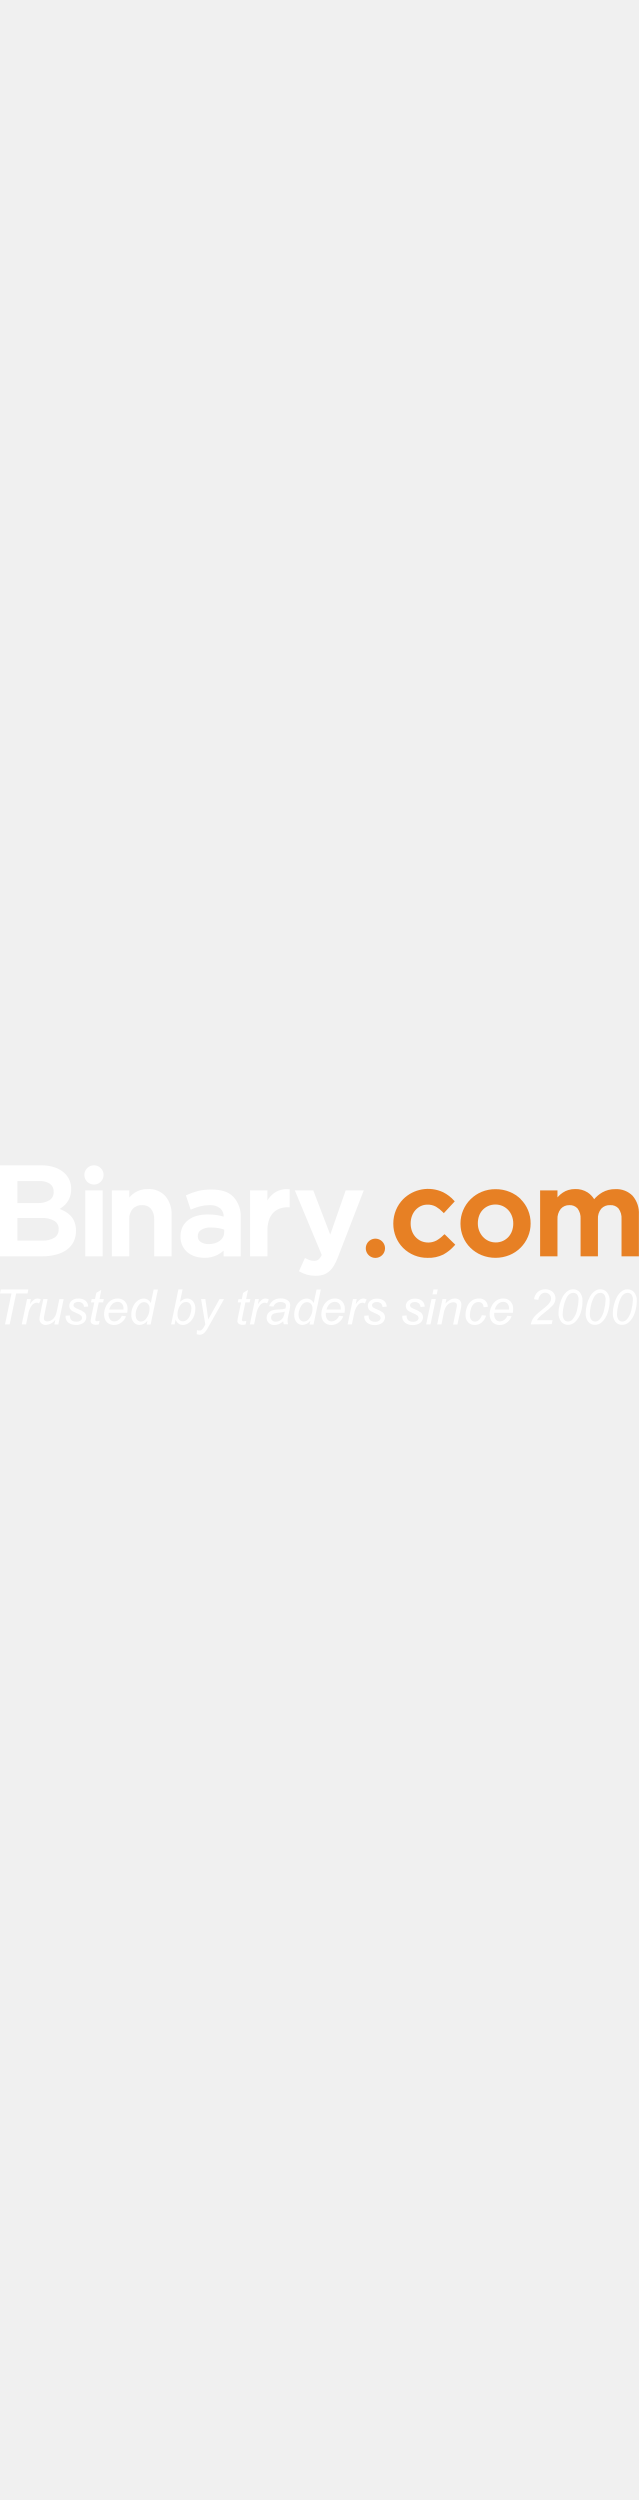
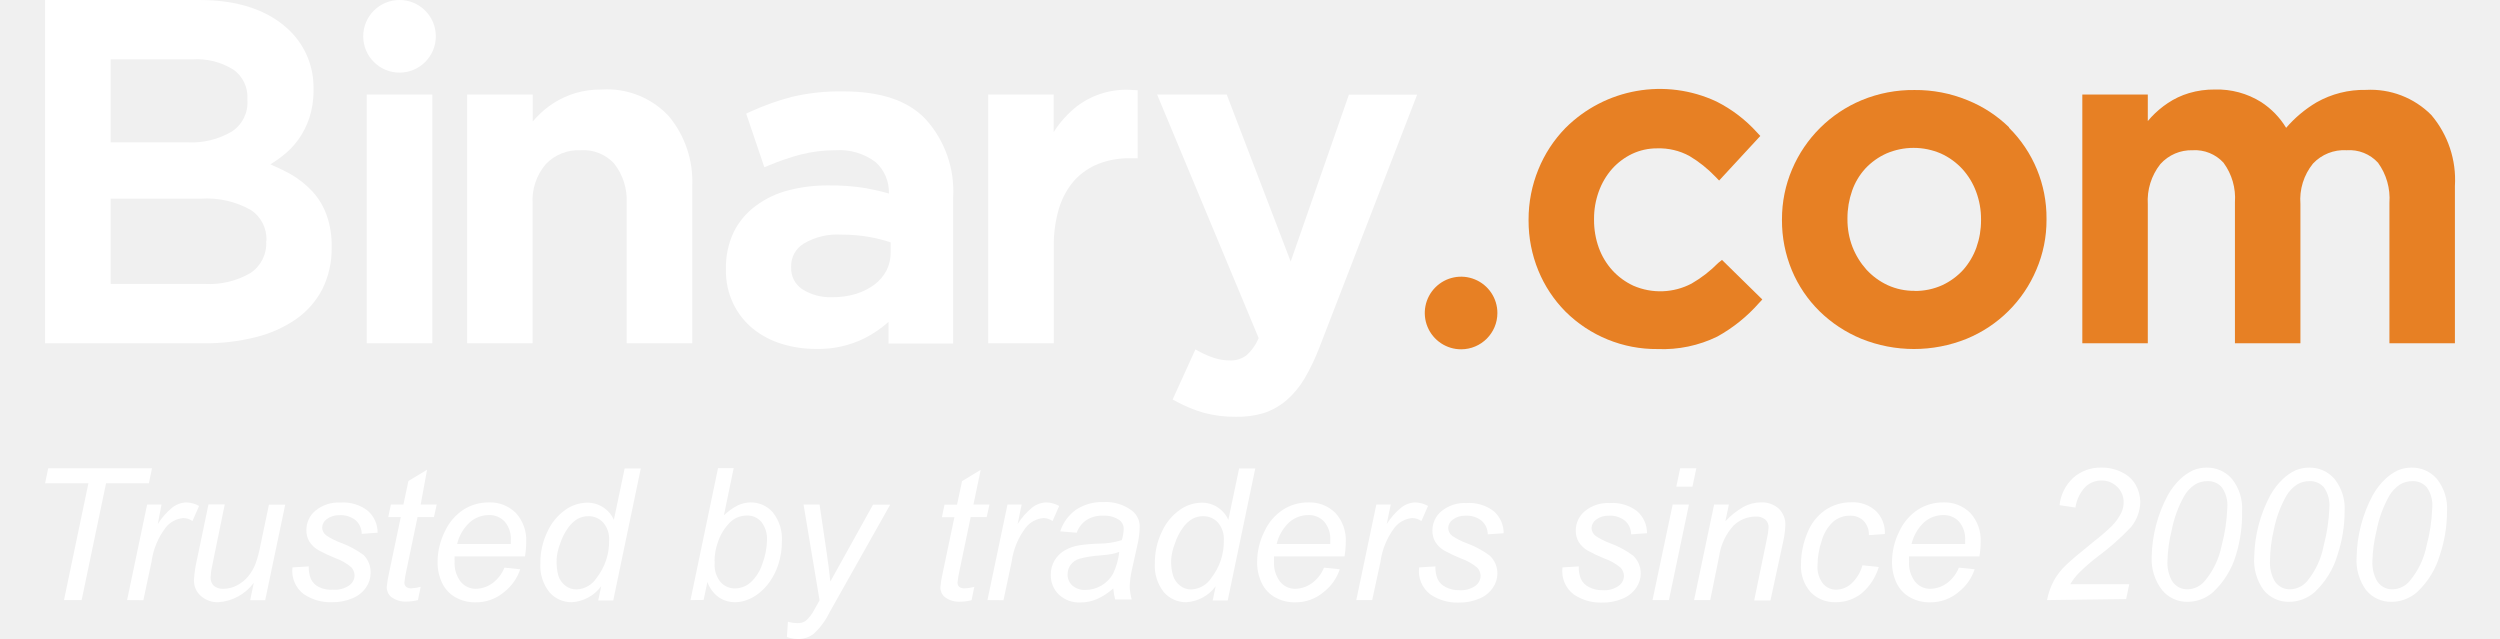
- <svg xmlns="http://www.w3.org/2000/svg" id="Layer_1" data-name="Layer 1" height="180" width="46" viewBox="0 0 192.48 51.03">
+ <svg xmlns="http://www.w3.org/2000/svg" id="Layer_1" data-name="Layer 1" height="46" width="180" viewBox="0 0 192.48 51.03">
  <defs>
    <style>.cls-1{fill:#fff;}.cls-2{fill:#e78024;}</style>
  </defs>
  <path class="cls-1" d="M44.46,7.15a7.15,7.15,0,0,0-2.12.29,7.06,7.06,0,0,0-1.72.79,7.18,7.18,0,0,0-1.37,1.14l-.3.33V7.55H33.71V27.42h5.23V16.29A4.46,4.46,0,0,1,40,13.1,3.61,3.61,0,0,1,42.78,12a3.31,3.31,0,0,1,2.67,1.06,4.69,4.69,0,0,1,1,3.16V27.42h5.24V14.89a8.16,8.16,0,0,0-1.87-5.61A6.74,6.74,0,0,0,44.46,7.15Z" />
  <path class="cls-1" d="M63.75,7.3a16.55,16.55,0,0,0-4.11.44,20.87,20.87,0,0,0-3.31,1.18L56,9.08l1.45,4.28.41-.17a19.25,19.25,0,0,1,2.5-.85A11.25,11.25,0,0,1,63.14,12a4.78,4.78,0,0,1,3.2.95,3.25,3.25,0,0,1,1.06,2.51,18.61,18.61,0,0,0-1.84-.43,17.45,17.45,0,0,0-3-.22,12.37,12.37,0,0,0-3.18.39,7.41,7.41,0,0,0-2.6,1.23A5.81,5.81,0,0,0,55,18.54a6.63,6.63,0,0,0-.62,2.94v.07a6,6,0,0,0,.6,2.73,5.84,5.84,0,0,0,1.59,2,6.83,6.83,0,0,0,2.28,1.19,9.26,9.26,0,0,0,2.72.4A8.29,8.29,0,0,0,65.49,27a9.17,9.17,0,0,0,1.88-1.29v1.73h5.16V15.76a8.56,8.56,0,0,0-2.18-6.22C68.91,8,66.69,7.3,63.75,7.3Zm-.9,16.44a4.18,4.18,0,0,1-2.39-.65,2,2,0,0,1-.87-1.74v-.07a2.08,2.08,0,0,1,1-1.82,5.25,5.25,0,0,1,3-.72,12.61,12.61,0,0,1,2.32.2,12,12,0,0,1,1.63.42v.79a3.18,3.18,0,0,1-.33,1.45,3.42,3.42,0,0,1-.95,1.12,5,5,0,0,1-1.48.75A6.35,6.35,0,0,1,62.85,23.74Z" />
  <path class="cls-1" d="M99.49,20.89,94.38,7.55H88.82L96.93,27a3.7,3.7,0,0,1-1,1.4,2.06,2.06,0,0,1-1.3.39,4.06,4.06,0,0,1-1.19-.18,7,7,0,0,1-1.17-.49l-.39-.21-1.82,4,.34.18a10.82,10.82,0,0,0,2.15.88,9.42,9.42,0,0,0,2.55.32A7.27,7.27,0,0,0,97.32,33a5.48,5.48,0,0,0,1.8-1,7,7,0,0,0,1.46-1.74,16.78,16.78,0,0,0,1.22-2.55l7.79-20.15h-5.45Z" />
  <path class="cls-2" d="M133.64,21a10,10,0,0,1-2.13,1.65,5.38,5.38,0,0,1-4.65.17,5.3,5.3,0,0,1-1.67-1.22,5.48,5.48,0,0,1-1.09-1.81,6.47,6.47,0,0,1-.38-2.23v-.07a6.31,6.31,0,0,1,.38-2.2,5.61,5.61,0,0,1,1.06-1.8,5.14,5.14,0,0,1,1.6-1.2,4.62,4.62,0,0,1,2-.44,5.06,5.06,0,0,1,2.58.61,9.86,9.86,0,0,1,2.06,1.64l.31.32L137,10.86l-.26-.28a11.06,11.06,0,0,0-3.24-2.47,10.67,10.67,0,0,0-12.07,2.12,10.27,10.27,0,0,0-2.16,3.31,10.56,10.56,0,0,0-.78,4v.07a10.47,10.47,0,0,0,.78,4,10.09,10.09,0,0,0,2.16,3.27,10.29,10.29,0,0,0,7.36,3,9.92,9.92,0,0,0,4.78-1,12.46,12.46,0,0,0,3.32-2.67l.27-.29-3.22-3.16Z" />
  <path class="cls-2" d="M156.88,10.18A10.2,10.2,0,0,0,153.54,8a10.84,10.84,0,0,0-4.22-.81A10.7,10.7,0,0,0,145.1,8a10.37,10.37,0,0,0-5.56,5.52,10.12,10.12,0,0,0-.81,4v.07a10.32,10.32,0,0,0,.79,4,10,10,0,0,0,2.21,3.27,10.49,10.49,0,0,0,3.34,2.2,11.24,11.24,0,0,0,8.41,0,10.28,10.28,0,0,0,5.57-5.52,10,10,0,0,0,.81-4v-.07a10.12,10.12,0,0,0-3-7.27Zm-7.56,13.05a5.06,5.06,0,0,1-2.14-.45,5.39,5.39,0,0,1-1.7-1.24,6,6,0,0,1-1.12-1.82,6.08,6.08,0,0,1-.4-2.21v-.07a6.63,6.63,0,0,1,.37-2.2,5.14,5.14,0,0,1,1.06-1.78,5.26,5.26,0,0,1,1.68-1.2,5.5,5.5,0,0,1,4.35,0,5.31,5.31,0,0,1,1.7,1.22,5.57,5.57,0,0,1,1.11,1.81,6.23,6.23,0,0,1,.4,2.23v.07a6.44,6.44,0,0,1-.37,2.18,5.49,5.49,0,0,1-1.06,1.79,5.32,5.32,0,0,1-1.67,1.22A5.26,5.26,0,0,1,149.32,23.24Z" />
  <path class="cls-2" d="M190.59,9.18a6.83,6.83,0,0,0-5.22-2,7.68,7.68,0,0,0-3.95,1A9.81,9.81,0,0,0,179,10.21a6.43,6.43,0,0,0-2-2.06,6.6,6.6,0,0,0-3.69-1,7,7,0,0,0-2.08.29,6.26,6.26,0,0,0-1.69.8,7.54,7.54,0,0,0-1.31,1.11l-.28.32V7.55h-5.23V27.42h5.23V16.32a4.7,4.7,0,0,1,1-3.21A3.32,3.32,0,0,1,171.53,12,3.09,3.09,0,0,1,174,13a4.75,4.75,0,0,1,.91,3.15V27.42h5.23V16.29a4.56,4.56,0,0,1,1-3.22A3.39,3.39,0,0,1,183.83,12a3.09,3.09,0,0,1,2.51,1,4.86,4.86,0,0,1,.91,3.19V27.42h5.23V14.85A8,8,0,0,0,190.59,9.18Z" />
  <rect class="cls-1" x="25.69" y="7.55" width="5.24" height="19.87" />
  <path class="cls-1" d="M31.21,2.9a2.9,2.9,0,1,0-2.9,2.9A2.9,2.9,0,0,0,31.21,2.9Z" />
  <path class="cls-2" d="M116,25a2.9,2.9,0,1,0-2.89,2.9A2.9,2.9,0,0,0,116,25Z" />
  <path class="cls-1" d="M21.35,15.29a7.49,7.49,0,0,0-1.74-1.38,13.76,13.76,0,0,0-1.35-.66L18,13.12l.27-.17c.23-.14.45-.31.67-.48a6.26,6.26,0,0,0,1.28-1.31,6.51,6.51,0,0,0,.88-1.72,6.92,6.92,0,0,0,.34-2.26V7.11a6.33,6.33,0,0,0-1.89-4.65C17.88.83,15.46,0,12.31,0H0V27.42H12.69a16.26,16.26,0,0,0,4.13-.49,9.88,9.88,0,0,0,3.23-1.44,6.73,6.73,0,0,0,2.1-2.4,7.27,7.27,0,0,0,.74-3.32V19.7a7.15,7.15,0,0,0-.4-2.51A5.58,5.58,0,0,0,21.35,15.29ZM5.24,11.16V4.74h6.5a5.52,5.52,0,0,1,3.33.84,2.67,2.67,0,0,1,1.09,2.29V8a2.76,2.76,0,0,1-1.25,2.51,6.33,6.33,0,0,1-3.52.86H5.24Zm12.42,8.12a2.82,2.82,0,0,1-1.26,2.53,6.52,6.52,0,0,1-3.63.87H5.24V15.87h7.19a7.14,7.14,0,0,1,4,.9,2.77,2.77,0,0,1,1.25,2.44Z" />
  <path class="cls-1" d="M86.9,7.19a6.53,6.53,0,0,0-4.46,1.28,8.18,8.18,0,0,0-1.88,2.08v-3H75.33V27.42h5.24V19.76A10.11,10.11,0,0,1,81,16.59a6.05,6.05,0,0,1,1.24-2.21,5.16,5.16,0,0,1,1.91-1.3,6.72,6.72,0,0,1,2.48-.44h.64V7.21Z" />
  <path class="cls-1" d="M1.51,47.93,3.46,38.6H0l.25-1.2H8.54l-.25,1.2H4.87L2.92,47.93Z" />
  <path class="cls-1" d="M6.55,47.93l1.6-7.63H9.3L9,41.86a5.31,5.31,0,0,1,1.15-1.31,1.9,1.9,0,0,1,1.15-.42,2.26,2.26,0,0,1,1,.28l-.53,1.21a1.24,1.24,0,0,0-.74-.24,2,2,0,0,0-1.4.76,5.79,5.79,0,0,0-1.13,2.74l-.65,3.06Z" />
  <path class="cls-1" d="M16.67,46.55a3.84,3.84,0,0,1-2.81,1.55,2,2,0,0,1-1.43-.51,1.63,1.63,0,0,1-.54-1.24,9.47,9.47,0,0,1,.24-1.65l.92-4.41h1.3l-1,4.88a4.92,4.92,0,0,0-.13.95.87.87,0,0,0,.26.67,1.11,1.11,0,0,0,.77.24,2.32,2.32,0,0,0,1.07-.27,2.84,2.84,0,0,0,.9-.72A3.76,3.76,0,0,0,16.82,45a9.51,9.51,0,0,0,.37-1.39l.69-3.3h1.3l-1.6,7.63h-1.2Z" />
  <path class="cls-1" d="M19.76,45.32l1.3-.08a2.38,2.38,0,0,0,.17,1,1.37,1.37,0,0,0,.64.65A2.23,2.23,0,0,0,23,47.1a2,2,0,0,0,1.29-.34,1,1,0,0,0,.43-.81,1,1,0,0,0-.26-.64,4.09,4.09,0,0,0-1.3-.74,12.35,12.35,0,0,1-1.32-.62,2.13,2.13,0,0,1-.73-.69,1.72,1.72,0,0,1-.24-.92,2,2,0,0,1,.72-1.55,2.9,2.9,0,0,1,2-.65,3.2,3.2,0,0,1,2.19.66,2.31,2.31,0,0,1,.78,1.75l-1.27.09a1.46,1.46,0,0,0-.49-1.09,1.91,1.91,0,0,0-1.3-.4,1.6,1.6,0,0,0-1,.31.87.87,0,0,0-.37.67.81.81,0,0,0,.32.63,5.41,5.41,0,0,0,1.11.57,7.49,7.49,0,0,1,1.88,1A1.94,1.94,0,0,1,26,45.79a2,2,0,0,1-.35,1.11,2.4,2.4,0,0,1-1.06.87,4,4,0,0,1-1.69.33,3.8,3.8,0,0,1-2.25-.65A2.32,2.32,0,0,1,19.76,45.32Z" />
  <path class="cls-1" d="M30,46.87l-.22,1.06a3.57,3.57,0,0,1-.91.12,1.88,1.88,0,0,1-1.24-.38,1,1,0,0,1-.34-.78,7.86,7.86,0,0,1,.19-1.16l.93-4.43h-1l.21-1h1l.4-1.88,1.49-.9L30,40.3h1.28l-.22,1H29.75l-.88,4.22a7.9,7.9,0,0,0-.17,1,.45.45,0,0,0,.13.35.63.63,0,0,0,.43.12A3.12,3.12,0,0,0,30,46.87Z" />
  <path class="cls-1" d="M36.69,45.34l1.26.13a3.83,3.83,0,0,1-1.25,1.79,3.46,3.46,0,0,1-2.34.85,3.16,3.16,0,0,1-1.56-.39,2.57,2.57,0,0,1-1.08-1.14,3.79,3.79,0,0,1-.37-1.7,5.43,5.43,0,0,1,.58-2.43,4.13,4.13,0,0,1,1.5-1.75,3.7,3.7,0,0,1,2-.57,2.89,2.89,0,0,1,2.18.85,3.2,3.2,0,0,1,.82,2.31,6.83,6.83,0,0,1-.1,1.15H32.71a3.17,3.17,0,0,0,0,.4,2.42,2.42,0,0,0,.49,1.63,1.54,1.54,0,0,0,1.2.56,2.32,2.32,0,0,0,1.32-.44A2.85,2.85,0,0,0,36.69,45.34Zm-3.78-1.89H37.2q0-.2,0-.29a2.11,2.11,0,0,0-.49-1.5,1.65,1.65,0,0,0-1.26-.52,2.31,2.31,0,0,0-1.52.57A3.45,3.45,0,0,0,32.91,43.45Z" />
  <path class="cls-1" d="M44.42,46.82a3.14,3.14,0,0,1-2.33,1.28,2.33,2.33,0,0,1-1.81-.8A3.36,3.36,0,0,1,39.56,45a5.66,5.66,0,0,1,.57-2.55,4.32,4.32,0,0,1,1.43-1.73,3.07,3.07,0,0,1,1.72-.57,2.31,2.31,0,0,1,2.15,1.37l.86-4.1h1.29l-2.2,10.54h-1.2Zm-3.56-2.09A4,4,0,0,0,41,46a1.65,1.65,0,0,0,.54.77,1.41,1.41,0,0,0,.91.31,2,2,0,0,0,1.6-.92,4.72,4.72,0,0,0,1-3,2,2,0,0,0-.47-1.42,1.56,1.56,0,0,0-1.19-.51,1.76,1.76,0,0,0-.85.21,2.49,2.49,0,0,0-.76.71,4.45,4.45,0,0,0-.64,1.27A4.32,4.32,0,0,0,40.85,44.73Z" />
  <path class="cls-1" d="M51.55,47.93l2.2-10.54H55l-.78,3.77a4.61,4.61,0,0,1,1.12-.8,2.46,2.46,0,0,1,1-.23,2.3,2.3,0,0,1,1.79.8,3.37,3.37,0,0,1,.72,2.32,5.7,5.7,0,0,1-.29,1.85,5.15,5.15,0,0,1-.71,1.41,4.46,4.46,0,0,1-.88.91,3.48,3.48,0,0,1-.93.51,2.72,2.72,0,0,1-.91.17,2.27,2.27,0,0,1-1.33-.4,2.58,2.58,0,0,1-.9-1.22l-.3,1.44Zm1.93-3.13V45a2.13,2.13,0,0,0,.47,1.49A1.51,1.51,0,0,0,55.1,47a1.91,1.91,0,0,0,1.25-.48,3.41,3.41,0,0,0,.94-1.49,5.53,5.53,0,0,0,.37-1.87,2.2,2.2,0,0,0-.46-1.49A1.46,1.46,0,0,0,56,41.18a1.87,1.87,0,0,0-1.29.54,4.06,4.06,0,0,0-1,1.67A4.43,4.43,0,0,0,53.47,44.8Z" />
  <path class="cls-1" d="M59.25,50.88l.08-1.22a2.85,2.85,0,0,0,.78.11,1.05,1.05,0,0,0,.64-.18,3,3,0,0,0,.69-.89l.42-.75L60.58,40.3h1.28l.57,3.86q.17,1.14.29,2.29l3.41-6.14H67.5l-4.87,8.65a5.53,5.53,0,0,1-1.25,1.67,2,2,0,0,1-1.26.41A2.66,2.66,0,0,1,59.25,50.88Z" />
  <path class="cls-1" d="M74.22,46.87,74,47.94a3.57,3.57,0,0,1-.91.12,1.88,1.88,0,0,1-1.24-.38,1,1,0,0,1-.34-.78,7.86,7.86,0,0,1,.19-1.16l.93-4.43h-1l.21-1h1l.4-1.88,1.49-.9-.58,2.77h1.28l-.22,1H73.93l-.88,4.22a7.9,7.9,0,0,0-.17,1,.45.45,0,0,0,.13.35.63.63,0,0,0,.43.12A3.12,3.12,0,0,0,74.22,46.87Z" />
  <path class="cls-1" d="M75.27,47.93l1.6-7.63H78l-.32,1.56a5.31,5.31,0,0,1,1.15-1.31A1.9,1.9,0,0,1,80,40.13a2.26,2.26,0,0,1,1,.28l-.53,1.21a1.24,1.24,0,0,0-.74-.24,2,2,0,0,0-1.4.76,5.79,5.79,0,0,0-1.13,2.74l-.65,3.06Z" />
  <path class="cls-1" d="M85.32,47a5.17,5.17,0,0,1-1.3.85,3.34,3.34,0,0,1-1.34.27,2.35,2.35,0,0,1-1.7-.62,2.11,2.11,0,0,1-.65-1.59,2.18,2.18,0,0,1,.29-1.13,2.28,2.28,0,0,1,.77-.79,3.4,3.4,0,0,1,1.18-.43,13.16,13.16,0,0,1,1.66-.14A6,6,0,0,0,86,43.14a3.36,3.36,0,0,0,.15-.88.85.85,0,0,0-.33-.71,2.09,2.09,0,0,0-1.32-.36,2.29,2.29,0,0,0-1.34.36,2,2,0,0,0-.76,1l-1.32-.11a3.43,3.43,0,0,1,1.28-1.74,3.79,3.79,0,0,1,2.2-.6,3.44,3.44,0,0,1,2.24.68,1.59,1.59,0,0,1,.63,1.31,6.6,6.6,0,0,1-.18,1.42l-.42,1.9a7.11,7.11,0,0,0-.2,1.47,4.93,4.93,0,0,0,.16,1H85.47A4.8,4.8,0,0,1,85.32,47Zm.48-2.92a3.14,3.14,0,0,1-.59.17q-.31.06-1,.12a8,8,0,0,0-1.6.26,1.34,1.34,0,0,0-.7.49,1.27,1.27,0,0,0-.24.75,1.17,1.17,0,0,0,.38.9,1.52,1.52,0,0,0,1.07.35,2.54,2.54,0,0,0,2.18-1.29A5.53,5.53,0,0,0,85.8,44.06Z" />
  <path class="cls-1" d="M93.5,46.82a3.14,3.14,0,0,1-2.33,1.28,2.33,2.33,0,0,1-1.81-.8A3.36,3.36,0,0,1,88.64,45a5.66,5.66,0,0,1,.57-2.55,4.32,4.32,0,0,1,1.43-1.73,3.07,3.07,0,0,1,1.72-.57,2.31,2.31,0,0,1,2.15,1.37l.86-4.1h1.29l-2.2,10.54h-1.2Zm-3.56-2.09A4,4,0,0,0,90.1,46a1.65,1.65,0,0,0,.54.77,1.41,1.41,0,0,0,.91.31,2,2,0,0,0,1.6-.92,4.72,4.72,0,0,0,1-3,2,2,0,0,0-.47-1.42,1.56,1.56,0,0,0-1.19-.51,1.76,1.76,0,0,0-.85.21,2.49,2.49,0,0,0-.76.71,4.45,4.45,0,0,0-.64,1.27A4.32,4.32,0,0,0,89.94,44.73Z" />
  <path class="cls-1" d="M102.15,45.34l1.26.13a3.83,3.83,0,0,1-1.25,1.79,3.46,3.46,0,0,1-2.34.85,3.16,3.16,0,0,1-1.56-.39,2.57,2.57,0,0,1-1.08-1.14,3.79,3.79,0,0,1-.37-1.7,5.43,5.43,0,0,1,.58-2.43,4.13,4.13,0,0,1,1.5-1.75,3.7,3.7,0,0,1,2-.57,2.89,2.89,0,0,1,2.18.85,3.2,3.2,0,0,1,.82,2.31,6.83,6.83,0,0,1-.1,1.15H98.16a3.17,3.17,0,0,0,0,.4,2.42,2.42,0,0,0,.49,1.63,1.54,1.54,0,0,0,1.2.56,2.32,2.32,0,0,0,1.32-.44A2.85,2.85,0,0,0,102.15,45.34Zm-3.78-1.89h4.28q0-.2,0-.29a2.11,2.11,0,0,0-.49-1.5,1.65,1.65,0,0,0-1.26-.52,2.31,2.31,0,0,0-1.52.57A3.45,3.45,0,0,0,98.37,43.45Z" />
  <path class="cls-1" d="M104.73,47.93l1.6-7.63h1.15l-.32,1.56a5.31,5.31,0,0,1,1.15-1.31,1.9,1.9,0,0,1,1.15-.42,2.26,2.26,0,0,1,1,.28l-.53,1.21a1.24,1.24,0,0,0-.74-.24,2,2,0,0,0-1.4.76,5.79,5.79,0,0,0-1.13,2.74L106,47.93Z" />
  <path class="cls-1" d="M109.75,45.32l1.3-.08a2.38,2.38,0,0,0,.17,1,1.37,1.37,0,0,0,.64.65,2.23,2.23,0,0,0,1.08.25,2,2,0,0,0,1.29-.34,1,1,0,0,0,.43-.81,1,1,0,0,0-.26-.64,4.09,4.09,0,0,0-1.3-.74,12.35,12.35,0,0,1-1.32-.62,2.13,2.13,0,0,1-.73-.69,1.72,1.72,0,0,1-.24-.92,2,2,0,0,1,.72-1.55,2.9,2.9,0,0,1,2-.65,3.2,3.2,0,0,1,2.19.66,2.31,2.31,0,0,1,.78,1.75l-1.27.09a1.46,1.46,0,0,0-.49-1.09,1.91,1.91,0,0,0-1.3-.4,1.6,1.6,0,0,0-1,.31.87.87,0,0,0-.37.67.81.81,0,0,0,.32.63,5.41,5.41,0,0,0,1.11.57,7.49,7.49,0,0,1,1.88,1,1.94,1.94,0,0,1,.62,1.45,2,2,0,0,1-.35,1.11,2.4,2.4,0,0,1-1.06.87,4,4,0,0,1-1.69.33,3.8,3.8,0,0,1-2.25-.65A2.32,2.32,0,0,1,109.75,45.32Z" />
  <path class="cls-1" d="M121.2,45.32l1.3-.08a2.38,2.38,0,0,0,.17,1,1.37,1.37,0,0,0,.64.65,2.23,2.23,0,0,0,1.08.25,2,2,0,0,0,1.29-.34,1,1,0,0,0,.43-.81,1,1,0,0,0-.26-.64,4.09,4.09,0,0,0-1.3-.74,12.35,12.35,0,0,1-1.32-.62,2.13,2.13,0,0,1-.73-.69,1.72,1.72,0,0,1-.24-.92,2,2,0,0,1,.72-1.55,2.9,2.9,0,0,1,2-.65,3.2,3.2,0,0,1,2.19.66,2.31,2.31,0,0,1,.78,1.75l-1.27.09a1.46,1.46,0,0,0-.49-1.09,1.91,1.91,0,0,0-1.3-.4,1.6,1.6,0,0,0-1,.31.87.87,0,0,0-.37.67.81.81,0,0,0,.32.63,5.41,5.41,0,0,0,1.11.57,7.49,7.49,0,0,1,1.88,1,1.94,1.94,0,0,1,.62,1.45,2,2,0,0,1-.35,1.11,2.4,2.4,0,0,1-1.06.87,4,4,0,0,1-1.69.33,3.8,3.8,0,0,1-2.25-.65A2.32,2.32,0,0,1,121.2,45.32Z" />
  <path class="cls-1" d="M128.39,47.93,130,40.3h1.3l-1.6,7.63Zm1.9-9.06.31-1.47h1.29l-.31,1.47Z" />
  <path class="cls-1" d="M131.71,47.93l1.6-7.63h1.18l-.28,1.33a6.24,6.24,0,0,1,1.44-1.14,2.85,2.85,0,0,1,1.37-.36,2,2,0,0,1,1.46.5A1.77,1.77,0,0,1,139,42a7.5,7.5,0,0,1-.19,1.34l-1,4.62h-1.3l1-4.84a5.55,5.55,0,0,0,.15-1,.79.79,0,0,0-.26-.62,1.09,1.09,0,0,0-.76-.24,2.55,2.55,0,0,0-1.78.72,4.59,4.59,0,0,0-1.15,2.46L133,47.93Z" />
  <path class="cls-1" d="M145.16,45.15l1.3.14a4.37,4.37,0,0,1-1.39,2.12,3.28,3.28,0,0,1-2.05.69,2.67,2.67,0,0,1-2-.8,3.12,3.12,0,0,1-.77-2.25,6.42,6.42,0,0,1,.5-2.46,4,4,0,0,1,1.42-1.84,3.66,3.66,0,0,1,2.11-.63,2.69,2.69,0,0,1,1.95.69,2.43,2.43,0,0,1,.72,1.84l-1.28.09a1.55,1.55,0,0,0-.42-1.14,1.48,1.48,0,0,0-1.09-.41,2,2,0,0,0-1.36.5,3.27,3.27,0,0,0-.9,1.51,6.3,6.3,0,0,0-.33,1.94,2.16,2.16,0,0,0,.43,1.47,1.36,1.36,0,0,0,1.06.49,1.87,1.87,0,0,0,1.21-.48A3.16,3.16,0,0,0,145.16,45.15Z" />
  <path class="cls-1" d="M152.86,45.34l1.26.13a3.83,3.83,0,0,1-1.25,1.79,3.46,3.46,0,0,1-2.34.85,3.16,3.16,0,0,1-1.56-.39,2.57,2.57,0,0,1-1.08-1.14,3.79,3.79,0,0,1-.37-1.7,5.43,5.43,0,0,1,.58-2.43,4.13,4.13,0,0,1,1.5-1.75,3.7,3.7,0,0,1,2-.57,2.89,2.89,0,0,1,2.18.85,3.2,3.2,0,0,1,.82,2.31,6.83,6.83,0,0,1-.1,1.15h-5.62a3.17,3.17,0,0,0,0,.4,2.42,2.42,0,0,0,.49,1.63,1.54,1.54,0,0,0,1.2.56,2.32,2.32,0,0,0,1.32-.44A2.85,2.85,0,0,0,152.86,45.34Zm-3.78-1.89h4.28q0-.2,0-.29a2.11,2.11,0,0,0-.49-1.5,1.65,1.65,0,0,0-1.26-.52,2.31,2.31,0,0,0-1.52.57A3.45,3.45,0,0,0,149.08,43.45Z" />
  <path class="cls-1" d="M159.9,47.93a5.66,5.66,0,0,1,.56-1.58,5.28,5.28,0,0,1,.95-1.21q.59-.57,2.27-1.92a16.1,16.1,0,0,0,1.39-1.2,4,4,0,0,0,.78-1.1,1.92,1.92,0,0,0,.17-.8,1.67,1.67,0,0,0-.51-1.23,1.73,1.73,0,0,0-1.26-.51,1.84,1.84,0,0,0-1.29.51,3.05,3.05,0,0,0-.79,1.65l-1.27-.19A3.47,3.47,0,0,1,162,38.16a3.24,3.24,0,0,1,2.25-.81,3.52,3.52,0,0,1,1.63.37,2.51,2.51,0,0,1,1.1,1,2.89,2.89,0,0,1,.37,1.39,3.27,3.27,0,0,1-.75,2,19.89,19.89,0,0,1-2.7,2.38,15.06,15.06,0,0,0-1.43,1.25,4.48,4.48,0,0,0-.71.92h4.71l-.25,1.19Z" />
  <path class="cls-1" d="M168.26,44.47a10.85,10.85,0,0,1,1.29-4.92,5.4,5.4,0,0,1,1-1.29,3.92,3.92,0,0,1,1-.69,2.8,2.8,0,0,1,1.12-.22,2.6,2.6,0,0,1,2,.9,3.75,3.75,0,0,1,.81,2.59A11,11,0,0,1,175,44.3a6.6,6.6,0,0,1-1.84,3,3.1,3.1,0,0,1-2.06.77,2.56,2.56,0,0,1-2-.93A4,4,0,0,1,168.26,44.47Zm1.26.33a3,3,0,0,0,.32,1.52,1.41,1.41,0,0,0,1.3.75,1.83,1.83,0,0,0,1.37-.68,6.27,6.27,0,0,0,1.34-2.82,13.5,13.5,0,0,0,.45-3,2.49,2.49,0,0,0-.43-1.64,1.44,1.44,0,0,0-1.15-.5,1.86,1.86,0,0,0-1,.27,2.72,2.72,0,0,0-.86.91,9.18,9.18,0,0,0-1,2.73A11.45,11.45,0,0,0,169.52,44.8Z" />
  <path class="cls-1" d="M176.45,44.47a10.85,10.85,0,0,1,1.29-4.92,5.4,5.4,0,0,1,1-1.29,3.92,3.92,0,0,1,1-.69,2.8,2.8,0,0,1,1.12-.22,2.6,2.6,0,0,1,2,.9,3.75,3.75,0,0,1,.81,2.59,11,11,0,0,1-.56,3.46,6.6,6.6,0,0,1-1.84,3,3.1,3.1,0,0,1-2.06.77,2.56,2.56,0,0,1-2-.93A4,4,0,0,1,176.45,44.47Zm1.26.33a3,3,0,0,0,.32,1.52,1.41,1.41,0,0,0,1.3.75,1.83,1.83,0,0,0,1.37-.68A6.27,6.27,0,0,0,182,43.57a13.5,13.5,0,0,0,.45-3,2.49,2.49,0,0,0-.43-1.64,1.44,1.44,0,0,0-1.15-.5,1.86,1.86,0,0,0-1,.27,2.72,2.72,0,0,0-.86.91,9.18,9.18,0,0,0-1,2.73A11.45,11.45,0,0,0,177.71,44.8Z" />
  <path class="cls-1" d="M184.63,44.47a10.85,10.85,0,0,1,1.29-4.92,5.4,5.4,0,0,1,1-1.29,3.92,3.92,0,0,1,1-.69,2.8,2.8,0,0,1,1.12-.22,2.6,2.6,0,0,1,2,.9,3.75,3.75,0,0,1,.81,2.59,11,11,0,0,1-.56,3.46,6.6,6.6,0,0,1-1.84,3,3.1,3.1,0,0,1-2.06.77,2.56,2.56,0,0,1-2-.93A4,4,0,0,1,184.63,44.47Zm1.26.33a3,3,0,0,0,.32,1.52,1.41,1.41,0,0,0,1.3.75,1.83,1.83,0,0,0,1.37-.68,6.27,6.27,0,0,0,1.34-2.82,13.5,13.5,0,0,0,.45-3,2.49,2.49,0,0,0-.43-1.64,1.44,1.44,0,0,0-1.15-.5,1.86,1.86,0,0,0-1,.27,2.72,2.72,0,0,0-.86.91,9.18,9.18,0,0,0-1,2.73A11.45,11.45,0,0,0,185.89,44.8Z" />
</svg>
